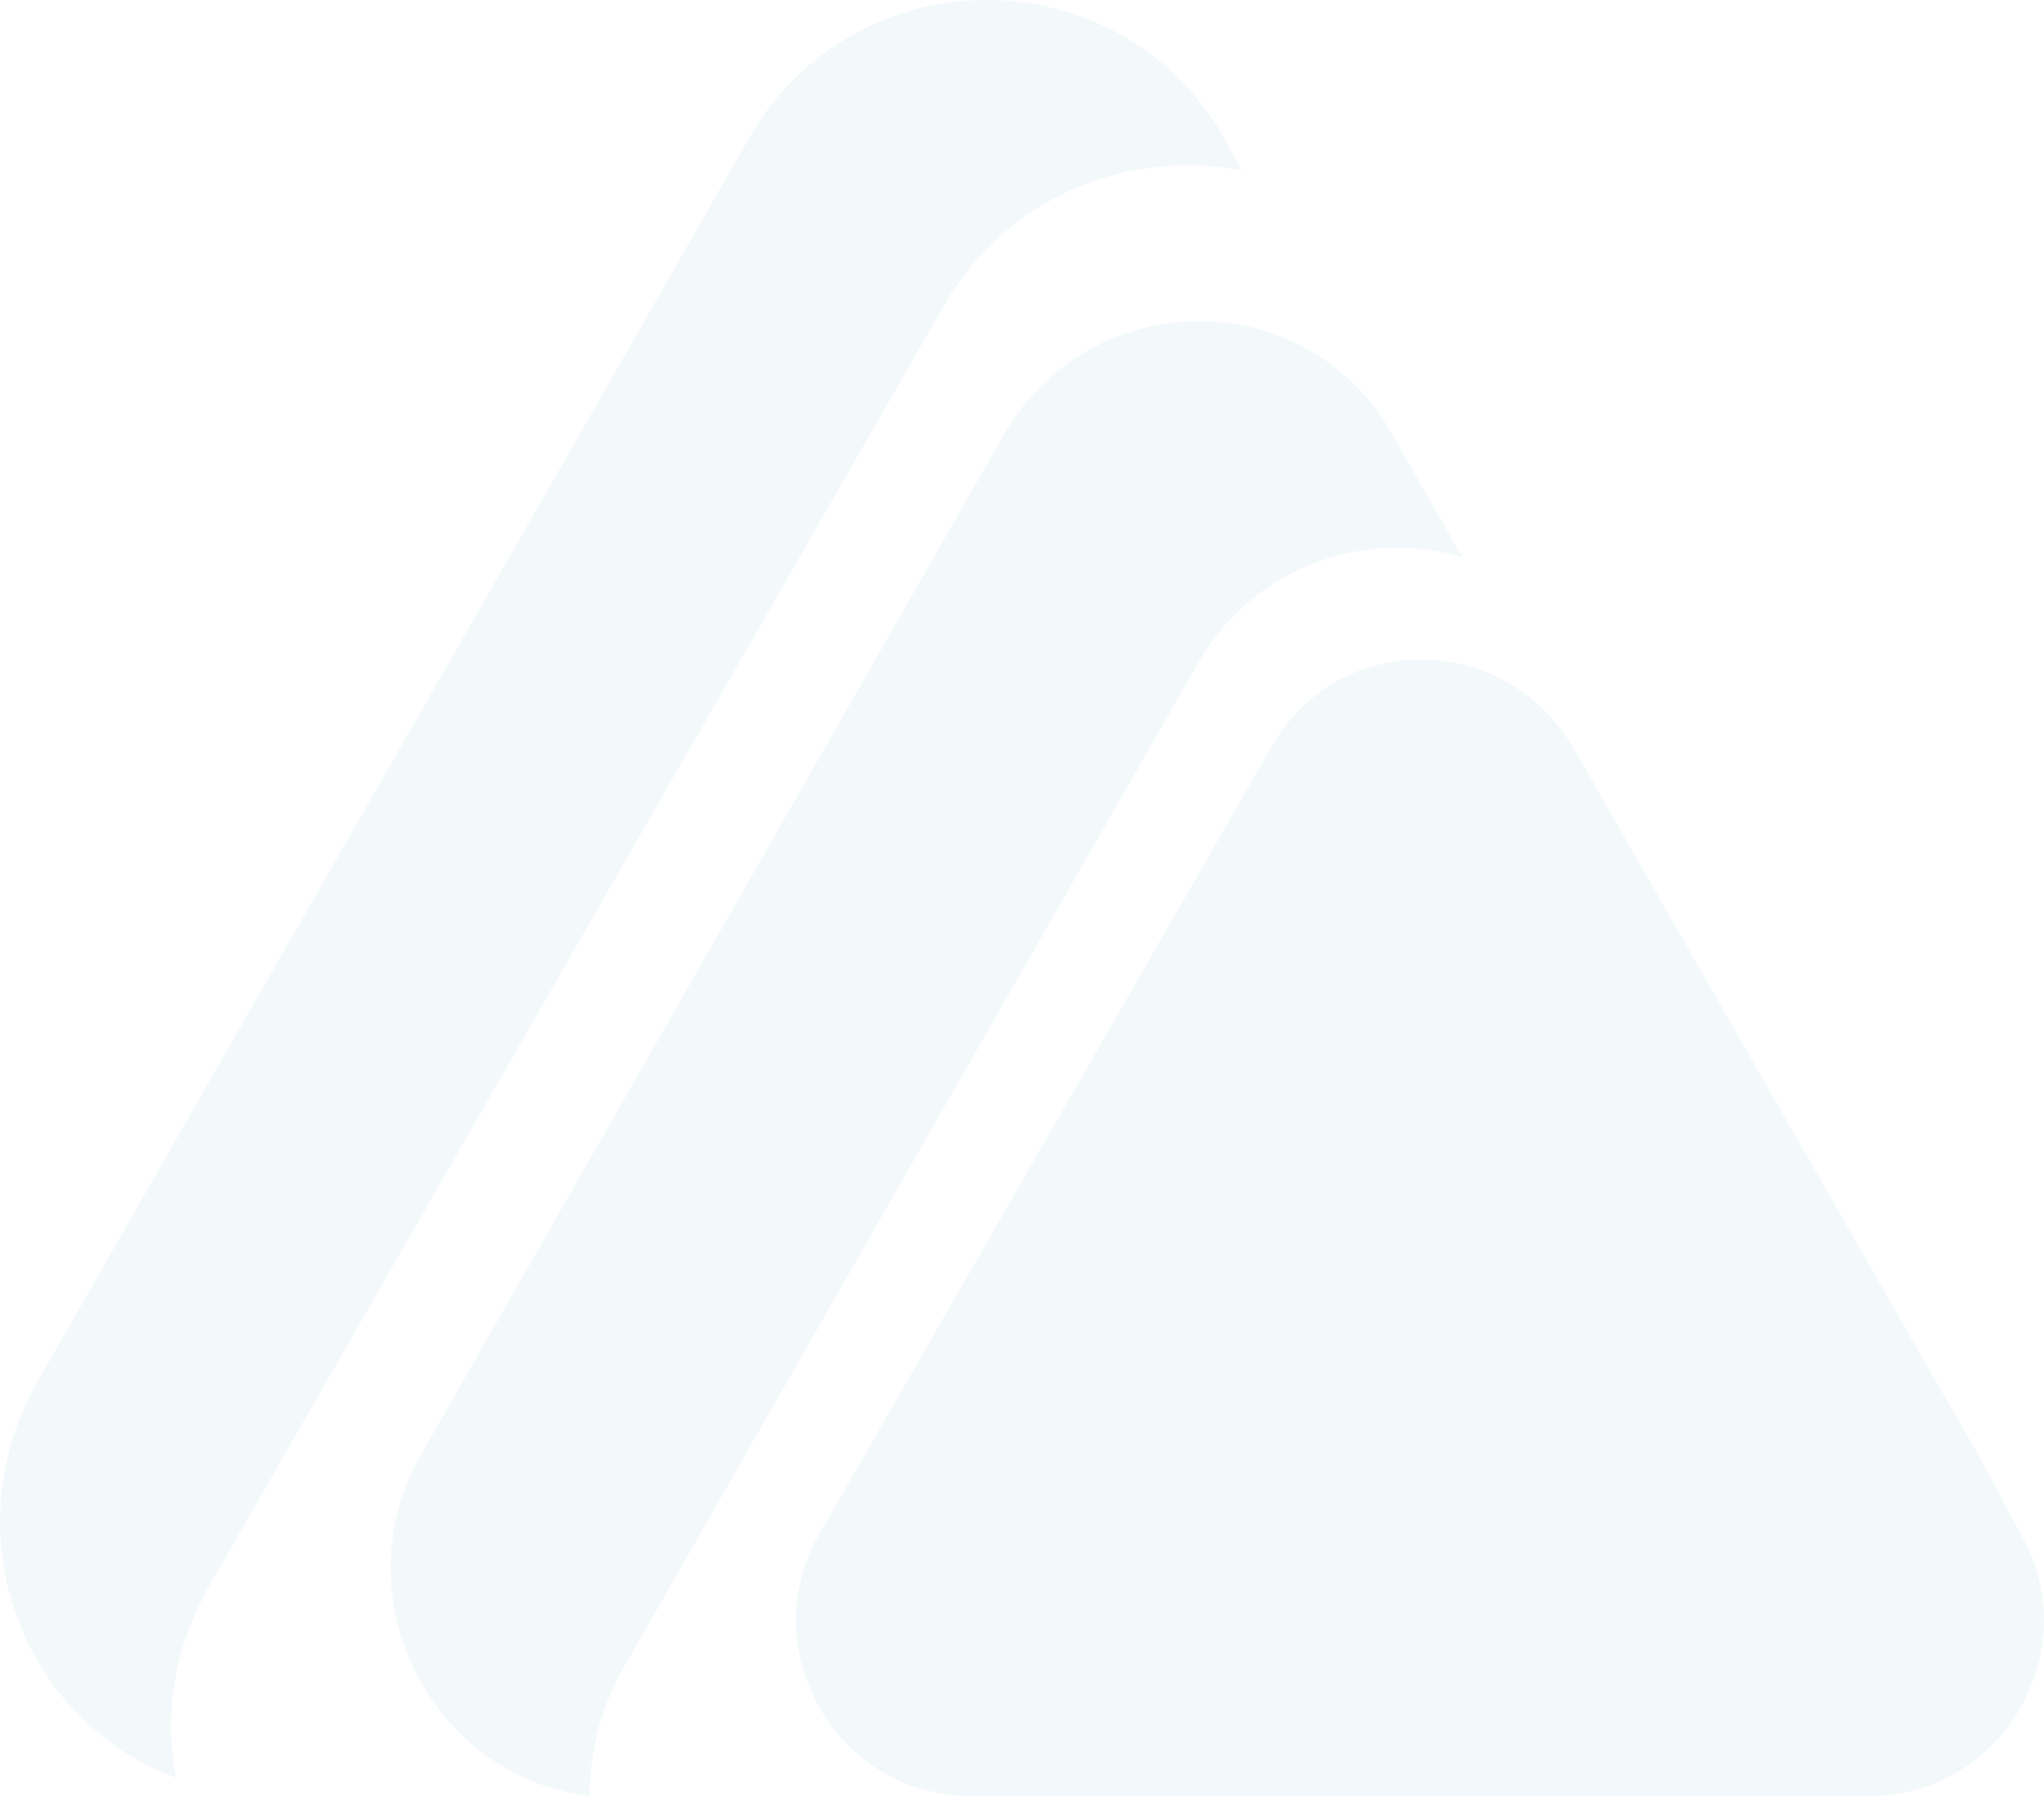
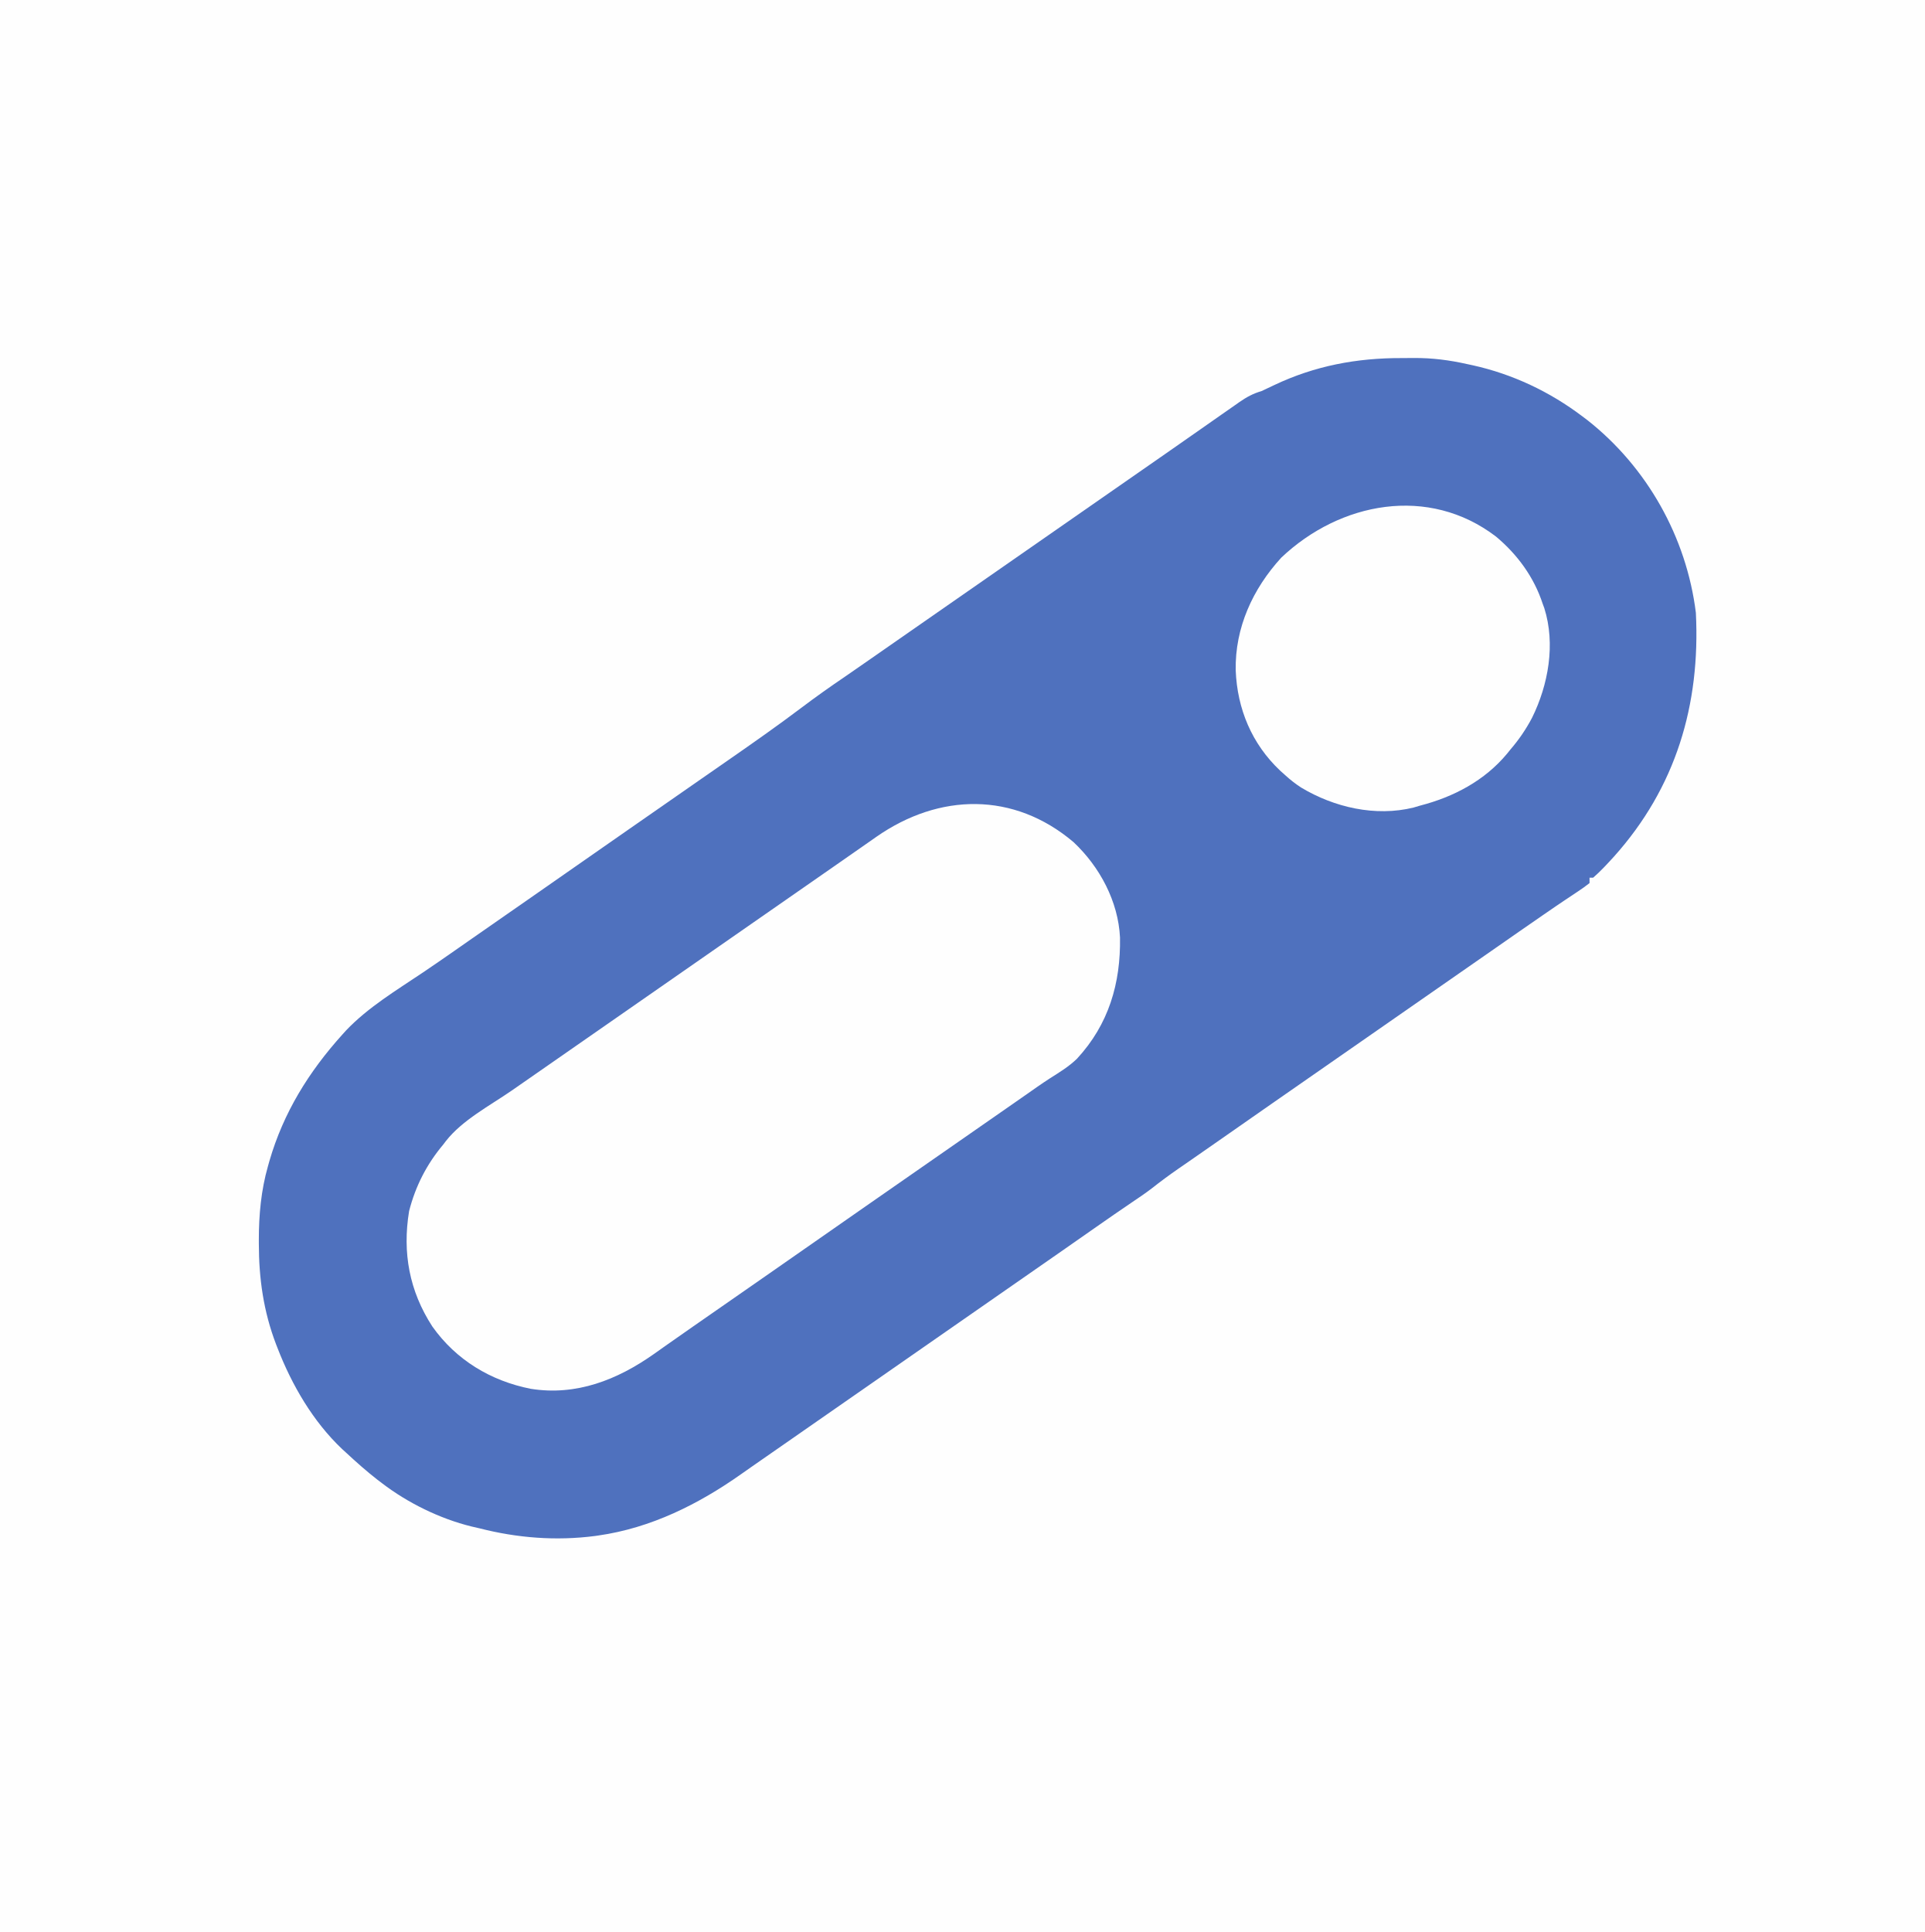
- <svg xmlns="http://www.w3.org/2000/svg" width="66" height="58" viewBox="0 0 66 58" fill="none">
-   <path d="M24.208 4.424L1.2 44.63C-1.627 49.644 0.81 55.641 5.685 57.41C5.295 55.444 5.588 53.281 6.757 51.217L30.448 9.929C32.495 6.292 36.492 4.817 40.099 5.505L39.514 4.424C36.102 -1.475 27.621 -1.475 24.208 4.424Z" fill="#F3F9FA" />
-   <path d="M32.398 14.058L13.582 46.99C10.95 51.61 13.972 57.41 19.041 58C19.041 56.722 19.334 55.346 20.016 54.068L38.735 21.332C40.587 18.186 44.194 17.105 47.216 17.99L44.974 14.058C42.244 9.142 35.225 9.142 32.398 14.058Z" fill="#F3F9FA" />
-   <path d="M41.074 24.085L26.451 49.546C24.306 53.281 27.036 58 31.325 58H52.091H54.821H57.55H60.378C64.667 58 67.397 53.281 65.252 49.546L63.887 46.99L62.522 44.63L56.673 34.407L50.824 24.183C48.581 20.349 43.219 20.349 41.074 24.085ZM61.158 42.271L60.67 41.485L61.158 42.271Z" fill="#F3F9FA" />
+ <svg xmlns="http://www.w3.org/2000/svg" version="1.1" width="1068" height="1072">
+   <path d="M0 0 C352.44 0 704.88 0 1068 0 C1068 353.76 1068 707.52 1068 1072 C715.56 1072 363.12 1072 0 1072 C0 718.24 0 364.48 0 0 Z " fill="#FEFEFE" transform="translate(0,0)" />
+   <path d="M0 0 C2.281 0.003 4.561 -0.021 6.843 -0.046 C16.98 -0.088 26.317 1.102 36.216 3.316 C37.254 3.538 38.293 3.761 39.363 3.99 C61.504 8.883 82.166 18.663 100.216 32.316 C101.122 32.999 102.028 33.682 102.962 34.386 C136.14 60.486 158.018 99.4 163.216 141.316 C165.787 192.429 152.098 238.338 117.697 276.694 C114.028 280.711 110.334 284.755 106.216 288.316 C105.556 288.316 104.896 288.316 104.216 288.316 C104.216 289.306 104.216 290.296 104.216 291.316 C101.919 293.124 99.657 294.725 97.216 296.316 C95.727 297.312 94.239 298.308 92.751 299.304 C91.989 299.809 91.227 300.314 90.443 300.834 C87.155 303.021 83.904 305.261 80.653 307.503 C80.007 307.947 79.362 308.391 78.696 308.848 C69.839 314.939 61.024 321.092 52.203 327.235 C47.375 330.597 42.545 333.956 37.716 337.316 C35.799 338.649 33.882 339.982 31.966 341.316 C-48.534 397.316 -48.534 397.316 -51.41 399.316 C-53.324 400.648 -55.239 401.98 -57.153 403.311 C-61.981 406.67 -66.81 410.029 -71.64 413.386 C-81.506 420.245 -91.365 427.112 -101.202 434.012 C-105.734 437.188 -110.276 440.351 -114.827 443.499 C-115.85 444.208 -116.873 444.916 -117.927 445.646 C-119.894 447.007 -121.863 448.367 -123.833 449.724 C-128.886 453.223 -133.788 456.844 -138.615 460.647 C-142.17 463.381 -145.879 465.875 -149.597 468.378 C-156.278 472.913 -162.926 477.489 -169.534 482.128 C-176.711 487.164 -183.898 492.186 -191.097 497.191 C-192.057 497.858 -193.017 498.526 -194.006 499.213 C-195.958 500.57 -197.909 501.927 -199.861 503.283 C-204.67 506.626 -209.477 509.971 -214.284 513.316 C-216.201 514.649 -218.118 515.982 -220.034 517.316 C-220.983 517.976 -221.932 518.636 -222.909 519.316 C-323.534 589.316 -323.534 589.316 -326.413 591.318 C-328.319 592.644 -330.225 593.97 -332.131 595.296 C-337.084 598.742 -342.038 602.187 -346.991 605.632 C-348.525 606.698 -348.525 606.698 -350.089 607.786 C-352.025 609.133 -353.961 610.479 -355.898 611.825 C-356.785 612.442 -357.671 613.059 -358.585 613.695 C-359.451 614.296 -360.316 614.898 -361.208 615.517 C-362.931 616.72 -364.651 617.928 -366.367 619.141 C-390.22 635.987 -416.561 649.151 -445.784 653.316 C-446.405 653.406 -447.025 653.495 -447.664 653.588 C-469.261 656.379 -490.78 654.698 -511.784 649.316 C-513.265 648.973 -514.745 648.632 -516.226 648.292 C-533.645 644.007 -551.569 635.224 -565.784 624.316 C-566.634 623.672 -567.483 623.029 -568.359 622.366 C-574.424 617.639 -580.157 612.553 -585.784 607.316 C-586.513 606.653 -587.241 605.991 -587.991 605.308 C-604.082 590.058 -615.834 569.861 -623.784 549.316 C-624.052 548.63 -624.32 547.943 -624.596 547.237 C-631.553 529.042 -634.145 510.789 -634.159 491.378 C-634.162 490.355 -634.162 490.355 -634.165 489.312 C-634.161 475.417 -632.926 461.782 -629.097 448.378 C-628.836 447.449 -628.574 446.519 -628.305 445.561 C-620.501 418.646 -606.439 395.998 -587.784 375.316 C-587.109 374.567 -586.433 373.818 -585.738 373.046 C-573.454 360.159 -557.8 350.79 -543.118 340.918 C-537.364 337.044 -531.66 333.098 -525.972 329.128 C-524.579 328.156 -524.579 328.156 -523.158 327.165 C-521.298 325.866 -519.438 324.567 -517.579 323.267 C-512.819 319.943 -508.051 316.63 -503.284 313.316 C-501.372 311.985 -499.459 310.654 -497.546 309.323 C-493.674 306.63 -489.802 303.937 -485.929 301.245 C-476.871 294.949 -467.819 288.646 -458.784 282.316 C-448.776 275.302 -438.743 268.323 -428.708 261.348 C-423.899 258.005 -419.092 254.66 -414.284 251.316 C-412.368 249.982 -410.451 248.649 -408.534 247.316 C-407.586 246.656 -406.637 245.996 -405.659 245.316 C-397.034 239.316 -397.034 239.316 -394.157 237.314 C-392.248 235.986 -390.338 234.657 -388.429 233.329 C-383.527 229.918 -378.624 226.51 -373.718 223.105 C-359.961 213.555 -346.277 203.968 -332.909 193.878 C-325.084 187.978 -317.132 182.338 -309.021 176.841 C-304.566 173.802 -300.146 170.711 -295.722 167.628 C-293.741 166.249 -291.761 164.87 -289.781 163.491 C-288.788 162.8 -287.795 162.109 -286.772 161.396 C-281.944 158.034 -277.114 154.675 -272.284 151.316 C-270.368 149.982 -268.451 148.649 -266.534 147.316 C-163.034 75.316 -163.034 75.316 -160.159 73.315 C-158.244 71.984 -156.33 70.652 -154.416 69.32 C-149.588 65.961 -144.759 62.602 -139.929 59.245 C-137.985 57.894 -136.041 56.542 -134.097 55.191 C-133.143 54.528 -132.19 53.865 -131.207 53.182 C-125.806 49.424 -120.412 45.656 -115.026 41.876 C-111.77 39.592 -108.511 37.315 -105.25 35.039 C-103.555 33.854 -101.862 32.668 -100.17 31.479 C-97.588 29.667 -95 27.866 -92.409 26.066 C-91.631 25.516 -90.852 24.967 -90.049 24.401 C-86.022 21.617 -82.522 19.701 -77.784 18.316 C-75.435 17.236 -73.108 16.135 -70.784 15.003 C-48.118 4.25 -24.923 -0.072 0 0 Z " fill="#4F71BE" transform="translate(777.7844,198.6843)" />
+   <path d="M0 0 C14.518 13.634 24.826 32.874 25.785 52.953 C26.196 78.363 19.501 101.158 1.908 120.176 C-2.607 124.576 -8.003 127.824 -13.302 131.185 C-17.866 134.14 -22.294 137.294 -26.746 140.414 C-28.726 141.794 -30.707 143.172 -32.688 144.551 C-33.68 145.242 -34.673 145.934 -35.696 146.646 C-40.524 150.008 -45.354 153.367 -50.184 156.727 C-52.1 158.06 -54.017 159.393 -55.934 160.727 C-90.434 184.727 -90.434 184.727 -93.309 186.727 C-95.224 188.059 -97.138 189.39 -99.052 190.722 C-103.88 194.081 -108.709 197.44 -113.539 200.797 C-122.597 207.094 -131.649 213.396 -140.684 219.727 C-150.693 226.74 -160.725 233.719 -170.76 240.694 C-175.569 244.037 -180.376 247.382 -185.184 250.727 C-190.968 254.751 -196.753 258.775 -202.539 262.797 C-203.504 263.468 -204.47 264.139 -205.464 264.831 C-207.389 266.169 -209.315 267.507 -211.241 268.845 C-215.912 272.093 -220.575 275.351 -225.223 278.633 C-226.111 279.259 -227 279.885 -227.915 280.531 C-229.567 281.696 -231.217 282.864 -232.864 284.036 C-253.251 298.409 -275.906 307.335 -301.152 303.335 C-323.39 298.941 -342.629 287.349 -355.801 268.734 C-368.543 249.068 -372.483 227.851 -368.684 204.727 C-365.151 190.888 -358.889 178.66 -349.684 167.727 C-349.238 167.136 -348.792 166.546 -348.332 165.938 C-339.161 154.192 -323.85 146.218 -311.736 137.839 C-306.879 134.477 -302.032 131.102 -297.184 127.727 C-295.267 126.393 -293.35 125.06 -291.434 123.727 C-290.485 123.067 -289.536 122.407 -288.559 121.727 C-239.684 87.727 -190.809 53.727 -141.934 19.727 C-140.984 19.066 -140.034 18.405 -139.055 17.724 C-137.151 16.399 -135.246 15.075 -133.342 13.751 C-128.359 10.286 -123.38 6.817 -118.406 3.34 C-117.375 2.62 -116.344 1.9 -115.281 1.158 C-113.318 -0.213 -111.356 -1.585 -109.395 -2.959 C-74.597 -27.237 -33.199 -28.125 0 0 Z " fill="#FEFEFE" transform="translate(595.6836,467.2734)" />
+   <path d="M0 0 C11.873 9.938 21.039 22.461 25.875 37.25 C26.173 38.056 26.471 38.861 26.777 39.691 C33.073 59.622 29.033 82.221 19.947 100.583 C16.579 106.978 12.598 112.782 7.875 118.25 C7.295 118.973 6.715 119.696 6.117 120.441 C-6.307 135.387 -23.511 144.454 -42.125 149.25 C-43.323 149.606 -44.52 149.962 -45.754 150.328 C-66.949 155.55 -89.799 150.238 -108.125 139.25 C-111.386 137.144 -114.262 134.867 -117.125 132.25 C-118.017 131.449 -118.909 130.649 -119.828 129.824 C-135.492 115.037 -143.621 95.599 -144.457 74.224 C-144.925 50.565 -134.978 28.953 -119.188 11.688 C-86.603 -19.221 -37.445 -28.631 0 0 Z " fill="#FEFEFE" transform="translate(830.125,297.75)" />
</svg>
